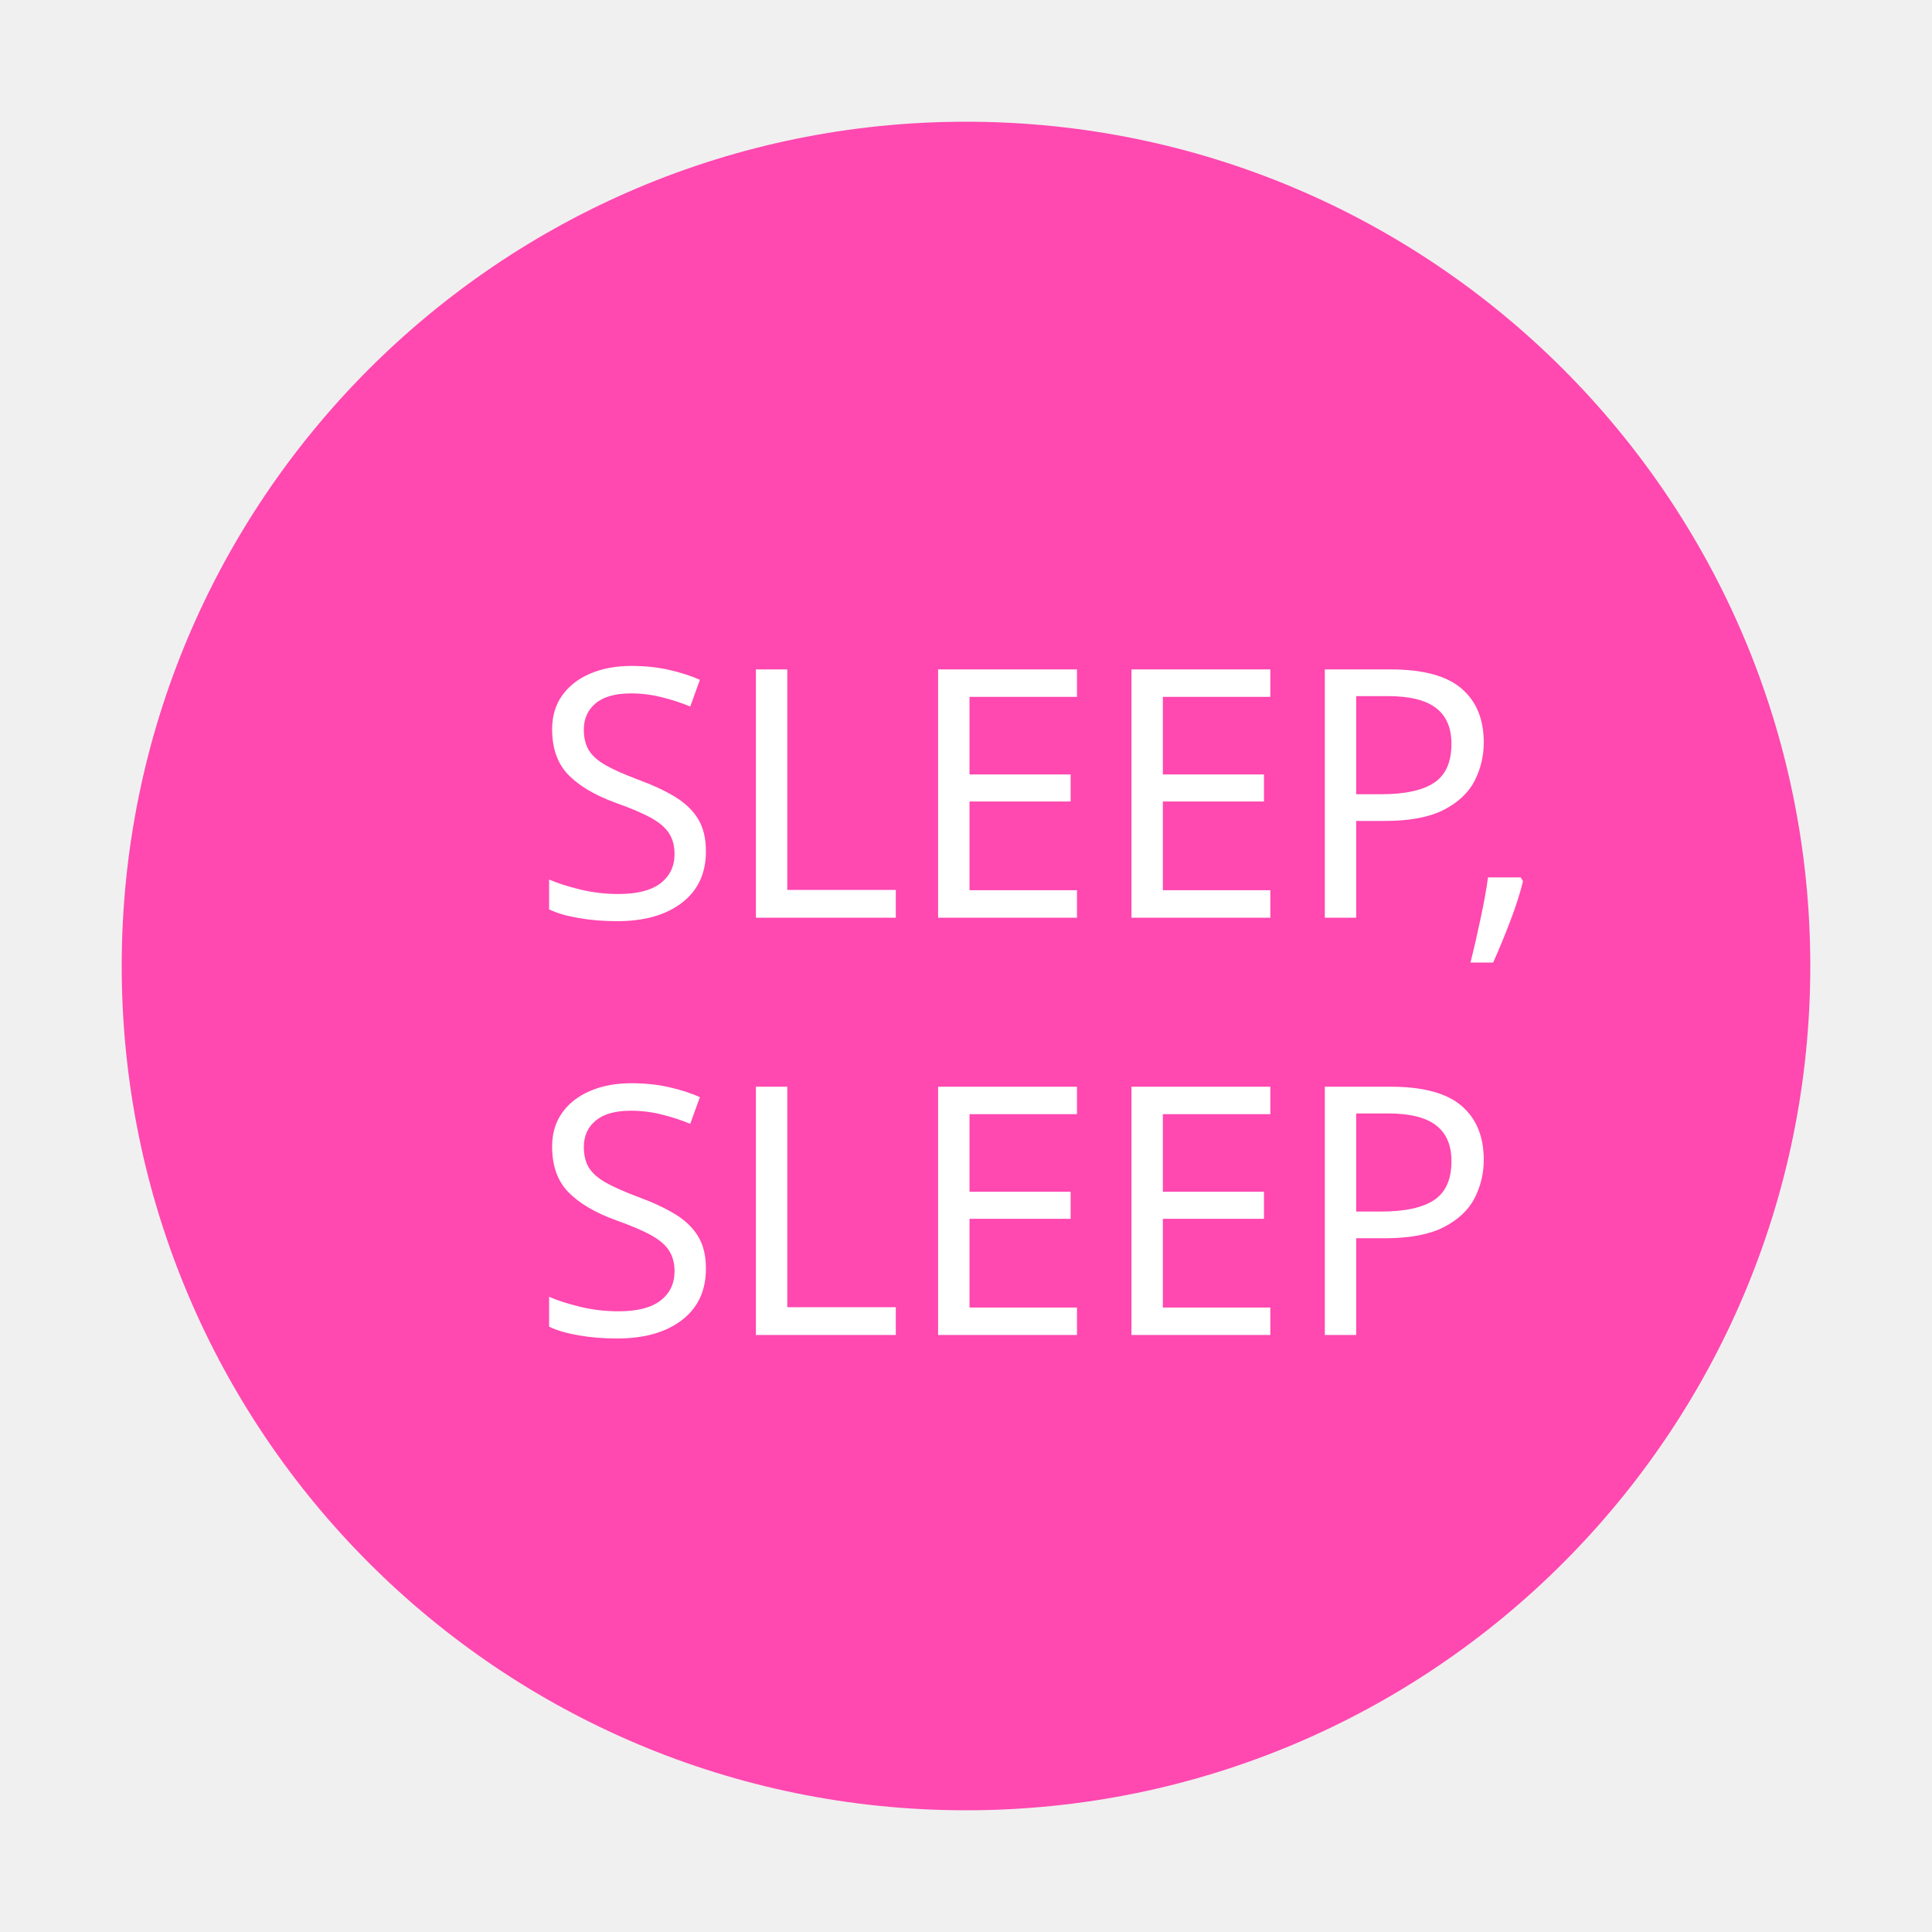
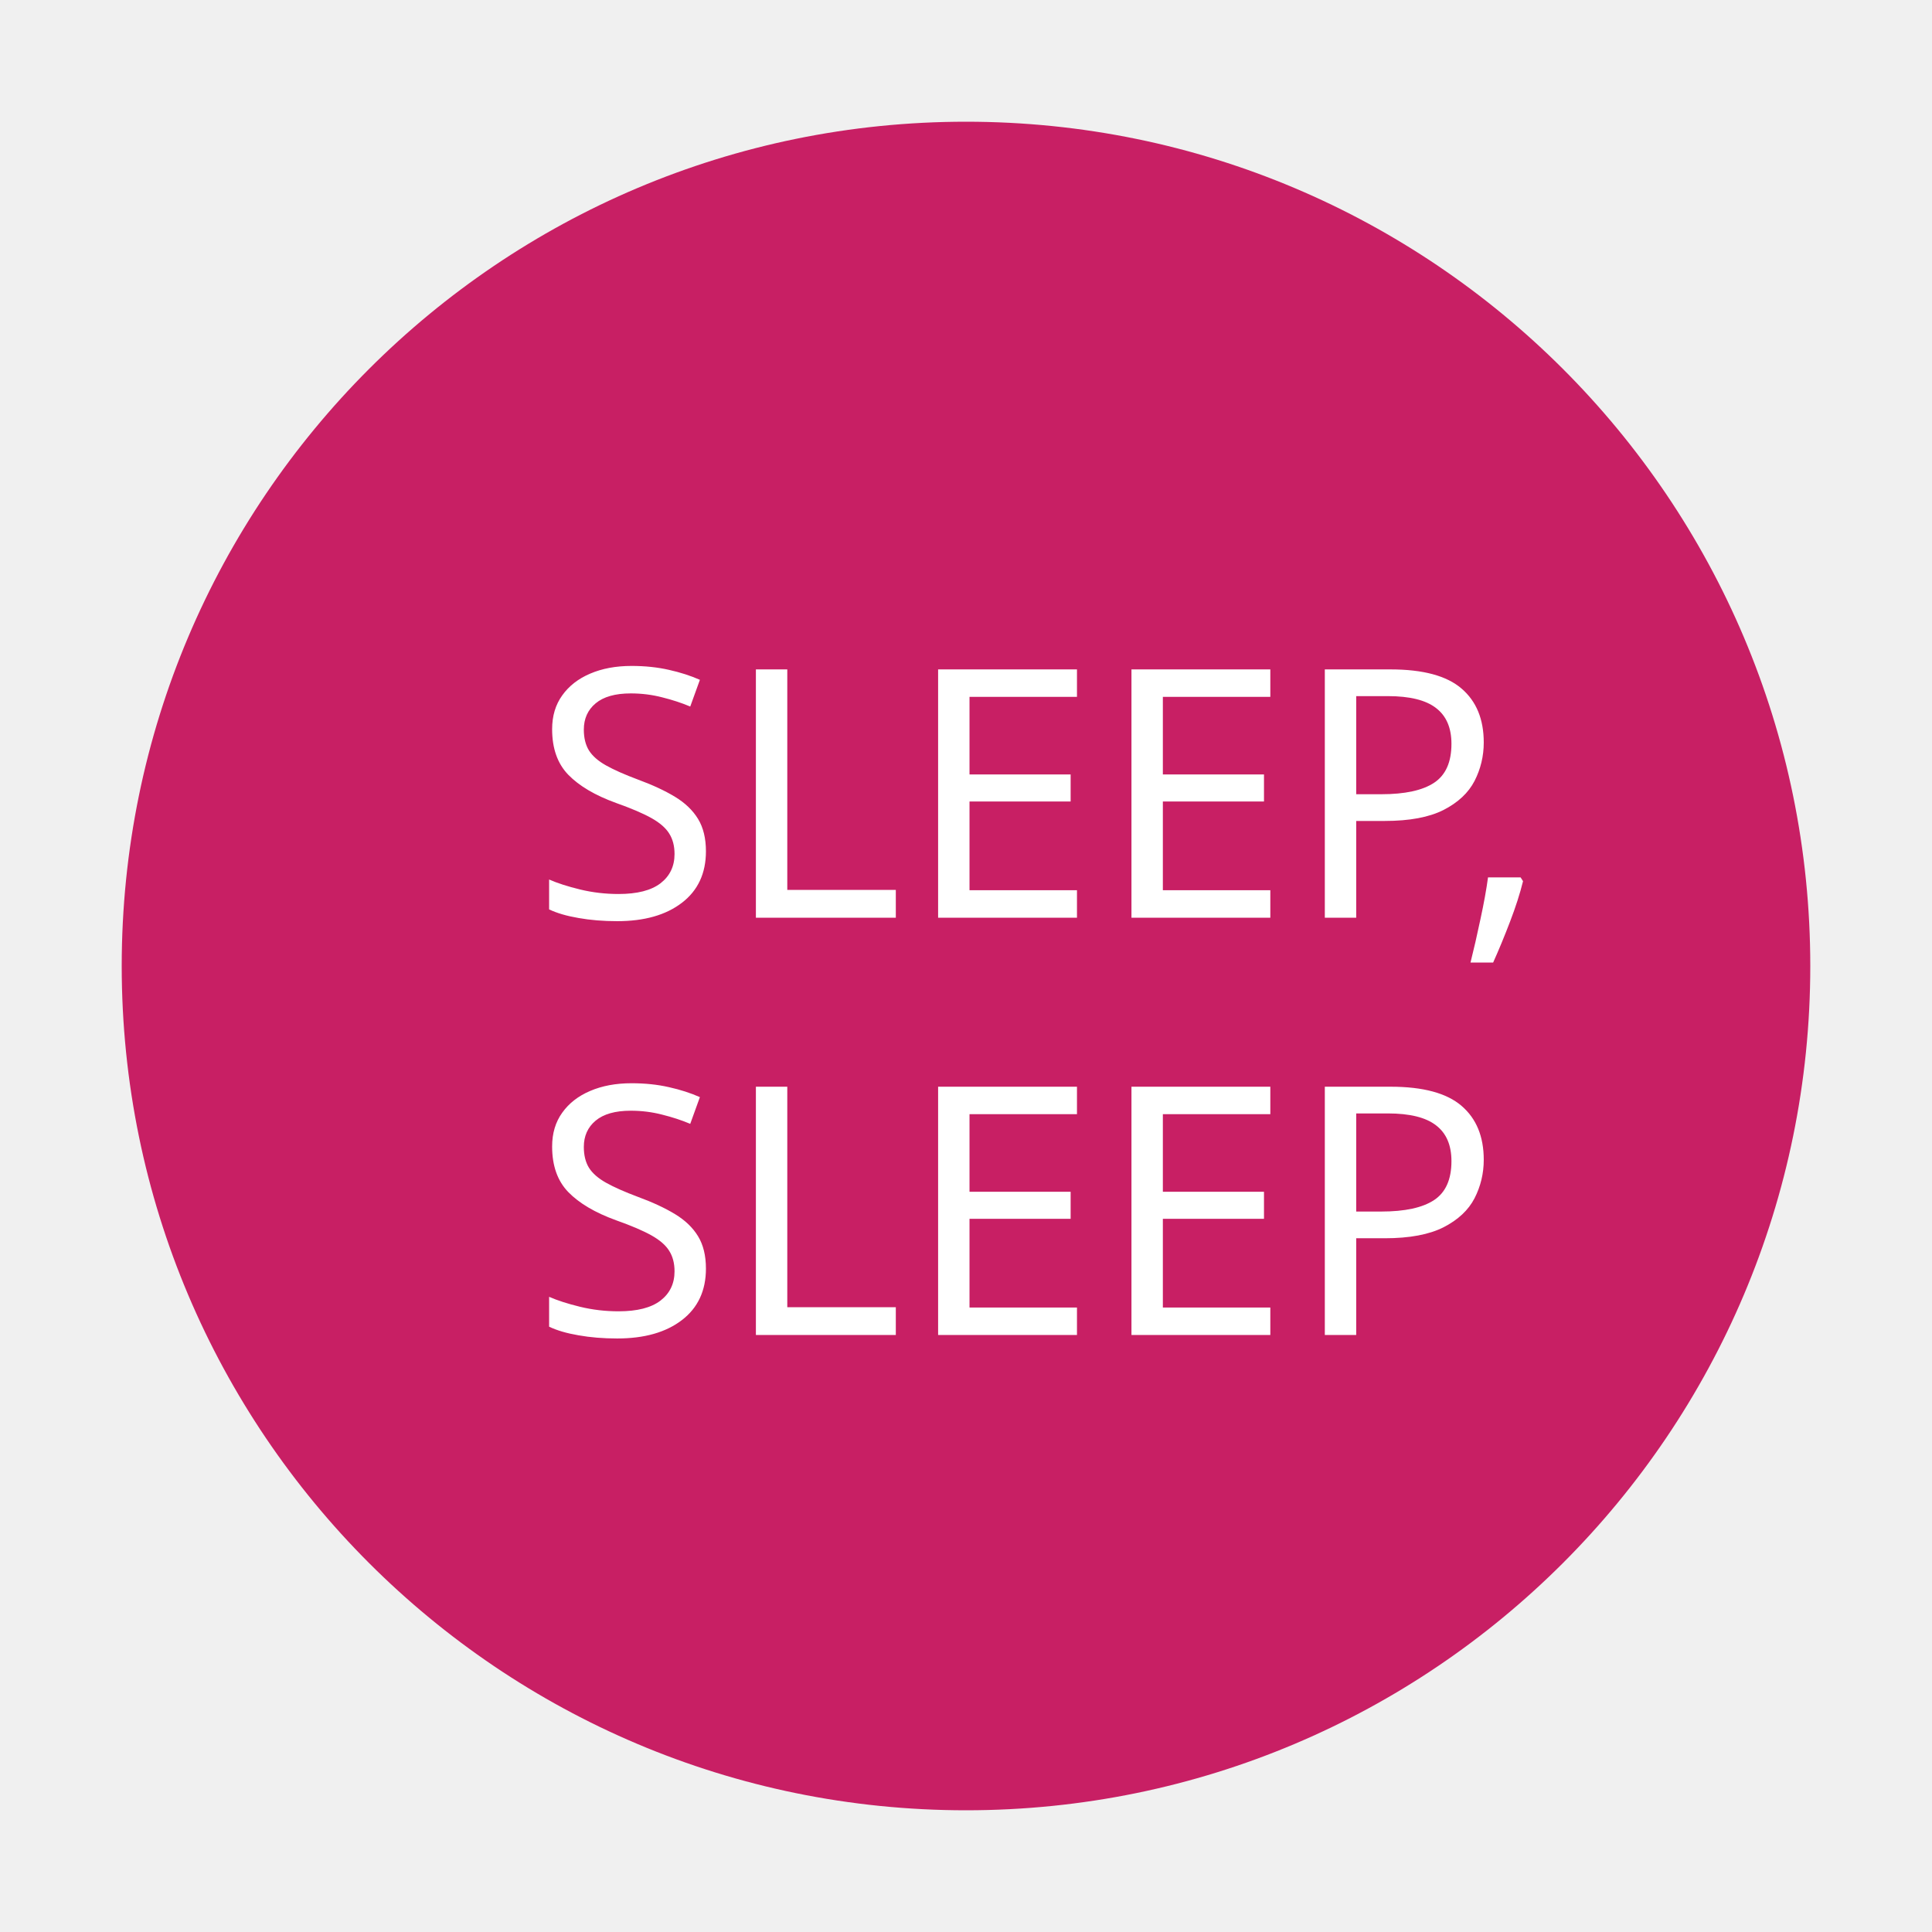
<svg xmlns="http://www.w3.org/2000/svg" version="1.1" id="Ebene_1" x="0px" y="0px" viewBox="-205 297 200 200" style="enable-background:new -205 297 200 200;" xml:space="preserve">
  <style type="text/css">
- 	.st0{fill:#FF48B0;}
+ 	.st0{fill:#C81F64;}
	.st1{enable-background:new    ;}
	.st2{fill:#FFFFFF;}
	.st3{font-family:'MarkerFelt-Thin';}
	.st4{font-size:36px;}
</style>
  <circle class="st0" cx="-105" cy="397" r="87.4" />
  <text transform="matrix(1 0 0 1 -374 689)" class="st2 st3" style="font-size:24px;">    </text>
  <text transform="matrix(1 0 0 1 -150 392)" class="st1">
    <tspan x="0" y="0" class="st2 st3 st4">SLEEP,</tspan>
    <tspan x="0" y="43.2" class="st2 st3 st4">SLEEP</tspan>
  </text>
</svg>
